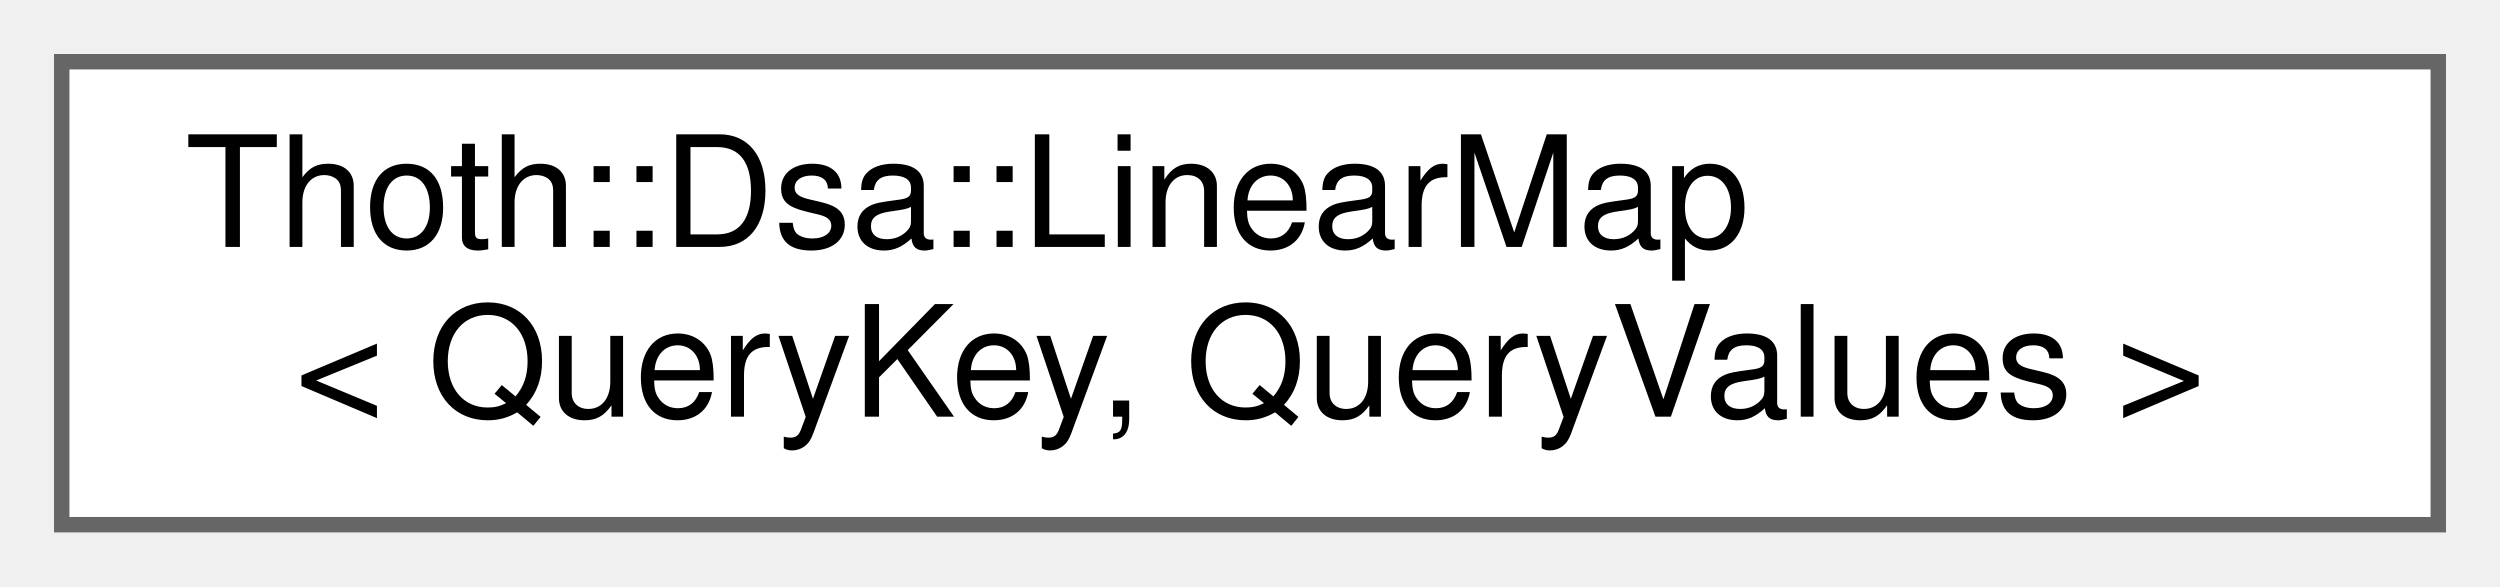
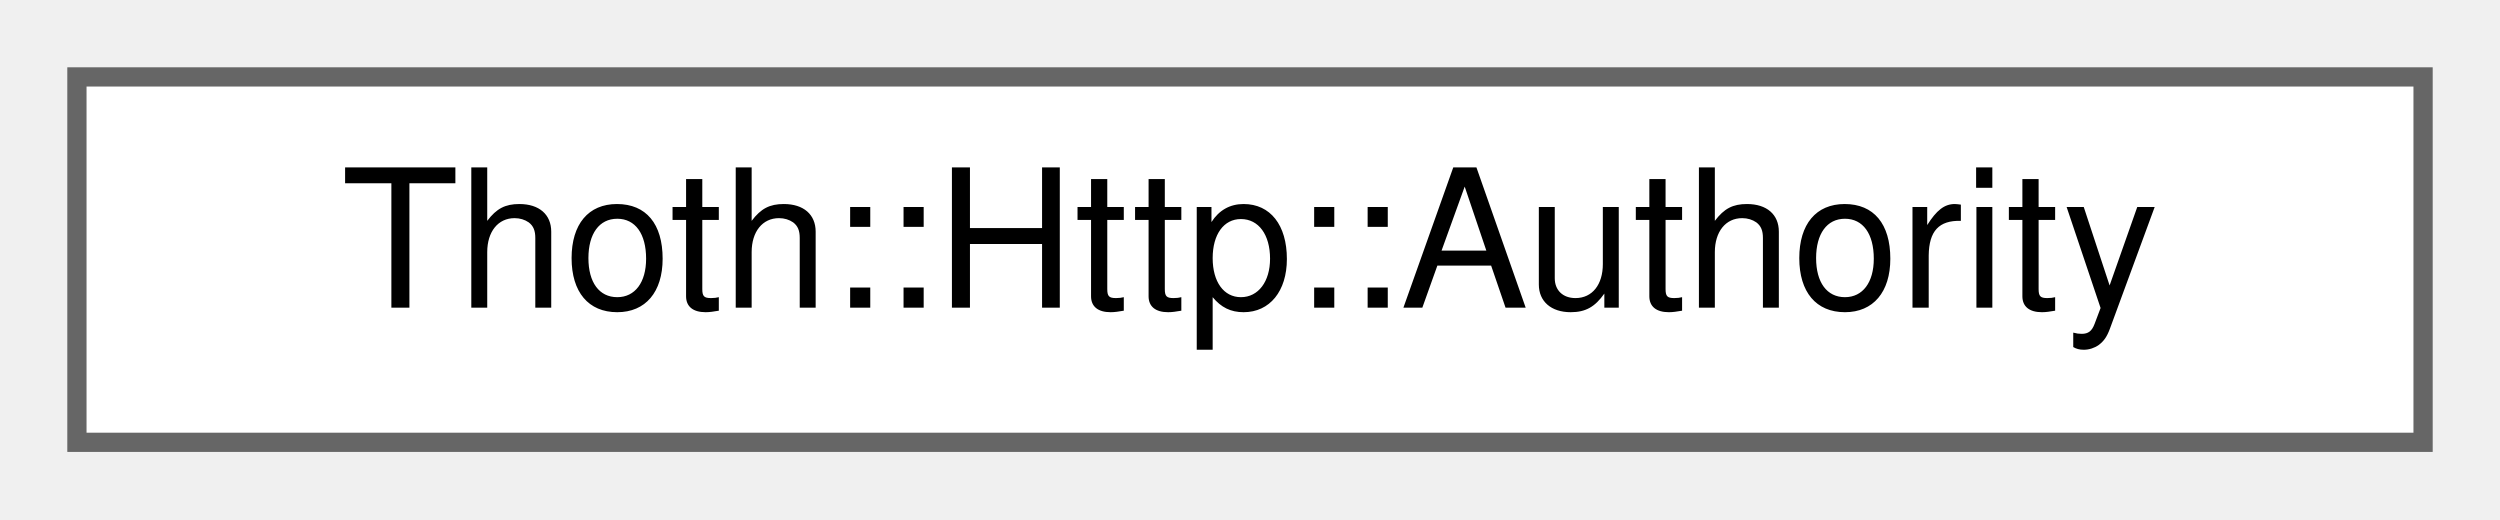
- <svg xmlns="http://www.w3.org/2000/svg" xmlns:xlink="http://www.w3.org/1999/xlink" width="162pt" height="38pt" viewBox="0.00 0.00 162.00 38.00">
-   <g id="graph0" class="graph" transform="scale(1 1) rotate(0) translate(4 34)">
+ <svg xmlns="http://www.w3.org/2000/svg" xmlns:xlink="http://www.w3.org/1999/xlink" width="130pt" height="27pt" viewBox="0.00 0.00 130.00 27.00">
+   <g id="graph0" class="graph" transform="scale(1 1) rotate(0) translate(4 23)">
    <g id="Node000000" class="node">
      <g id="a_Node000000">
-         <a xlink:href="struct_thoth_1_1_dsa_1_1_linear_map.html" target="_top" xlink:title=" ">
-           <polygon fill="white" stroke="#666666" points="154,-30 0,-30 0,0 154,0 154,-30" />
-           <text text-anchor="start" x="8" y="-18" font-family="Helvetica,sans-Serif" font-size="10.00">Thoth::Dsa::LinearMap</text>
-           <text text-anchor="middle" x="77" y="-7" font-family="Helvetica,sans-Serif" font-size="10.00">&lt; QueryKey, QueryValues &gt;</text>
+         <a xlink:href="struct_thoth_1_1_http_1_1_authority.html" target="_top" xlink:title=" ">
+           <polygon fill="white" stroke="#666666" points="122,-19 0,-19 0,0 122,0 122,-19" />
+           <text text-anchor="middle" x="61" y="-7" font-family="Helvetica,sans-Serif" font-size="10.00">Thoth::Http::Authority</text>
        </a>
      </g>
    </g>
  </g>
</svg>
